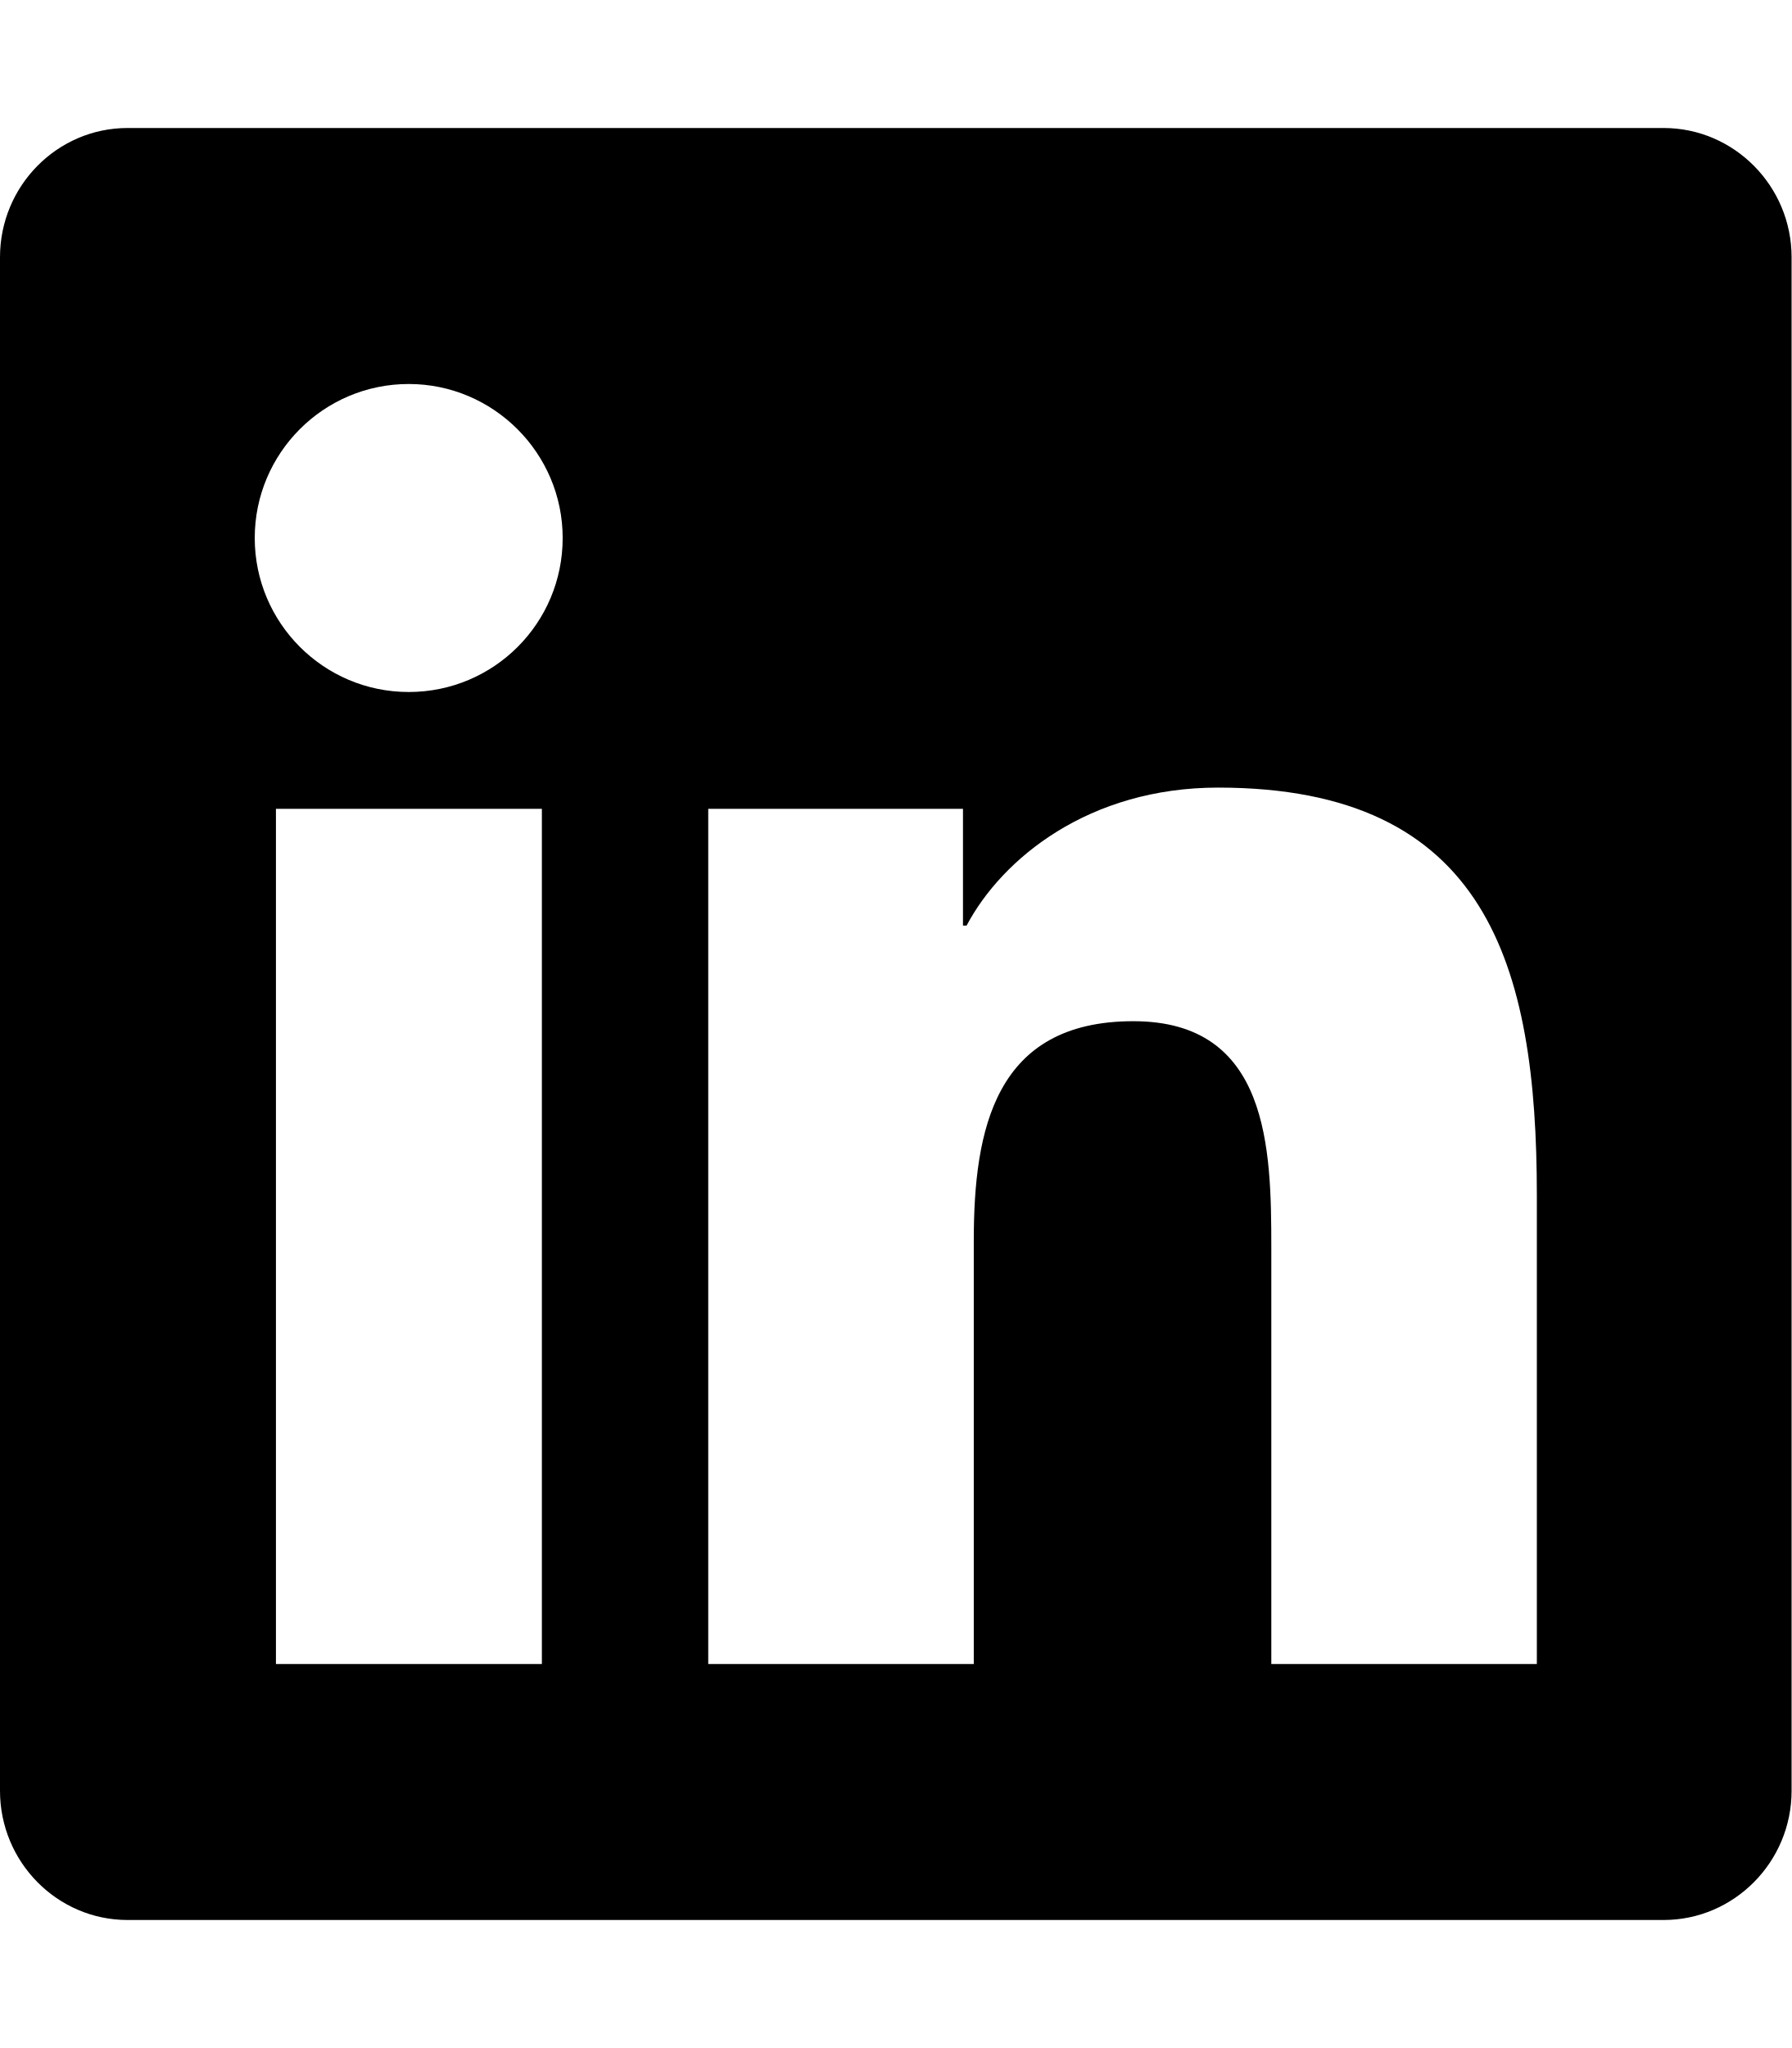
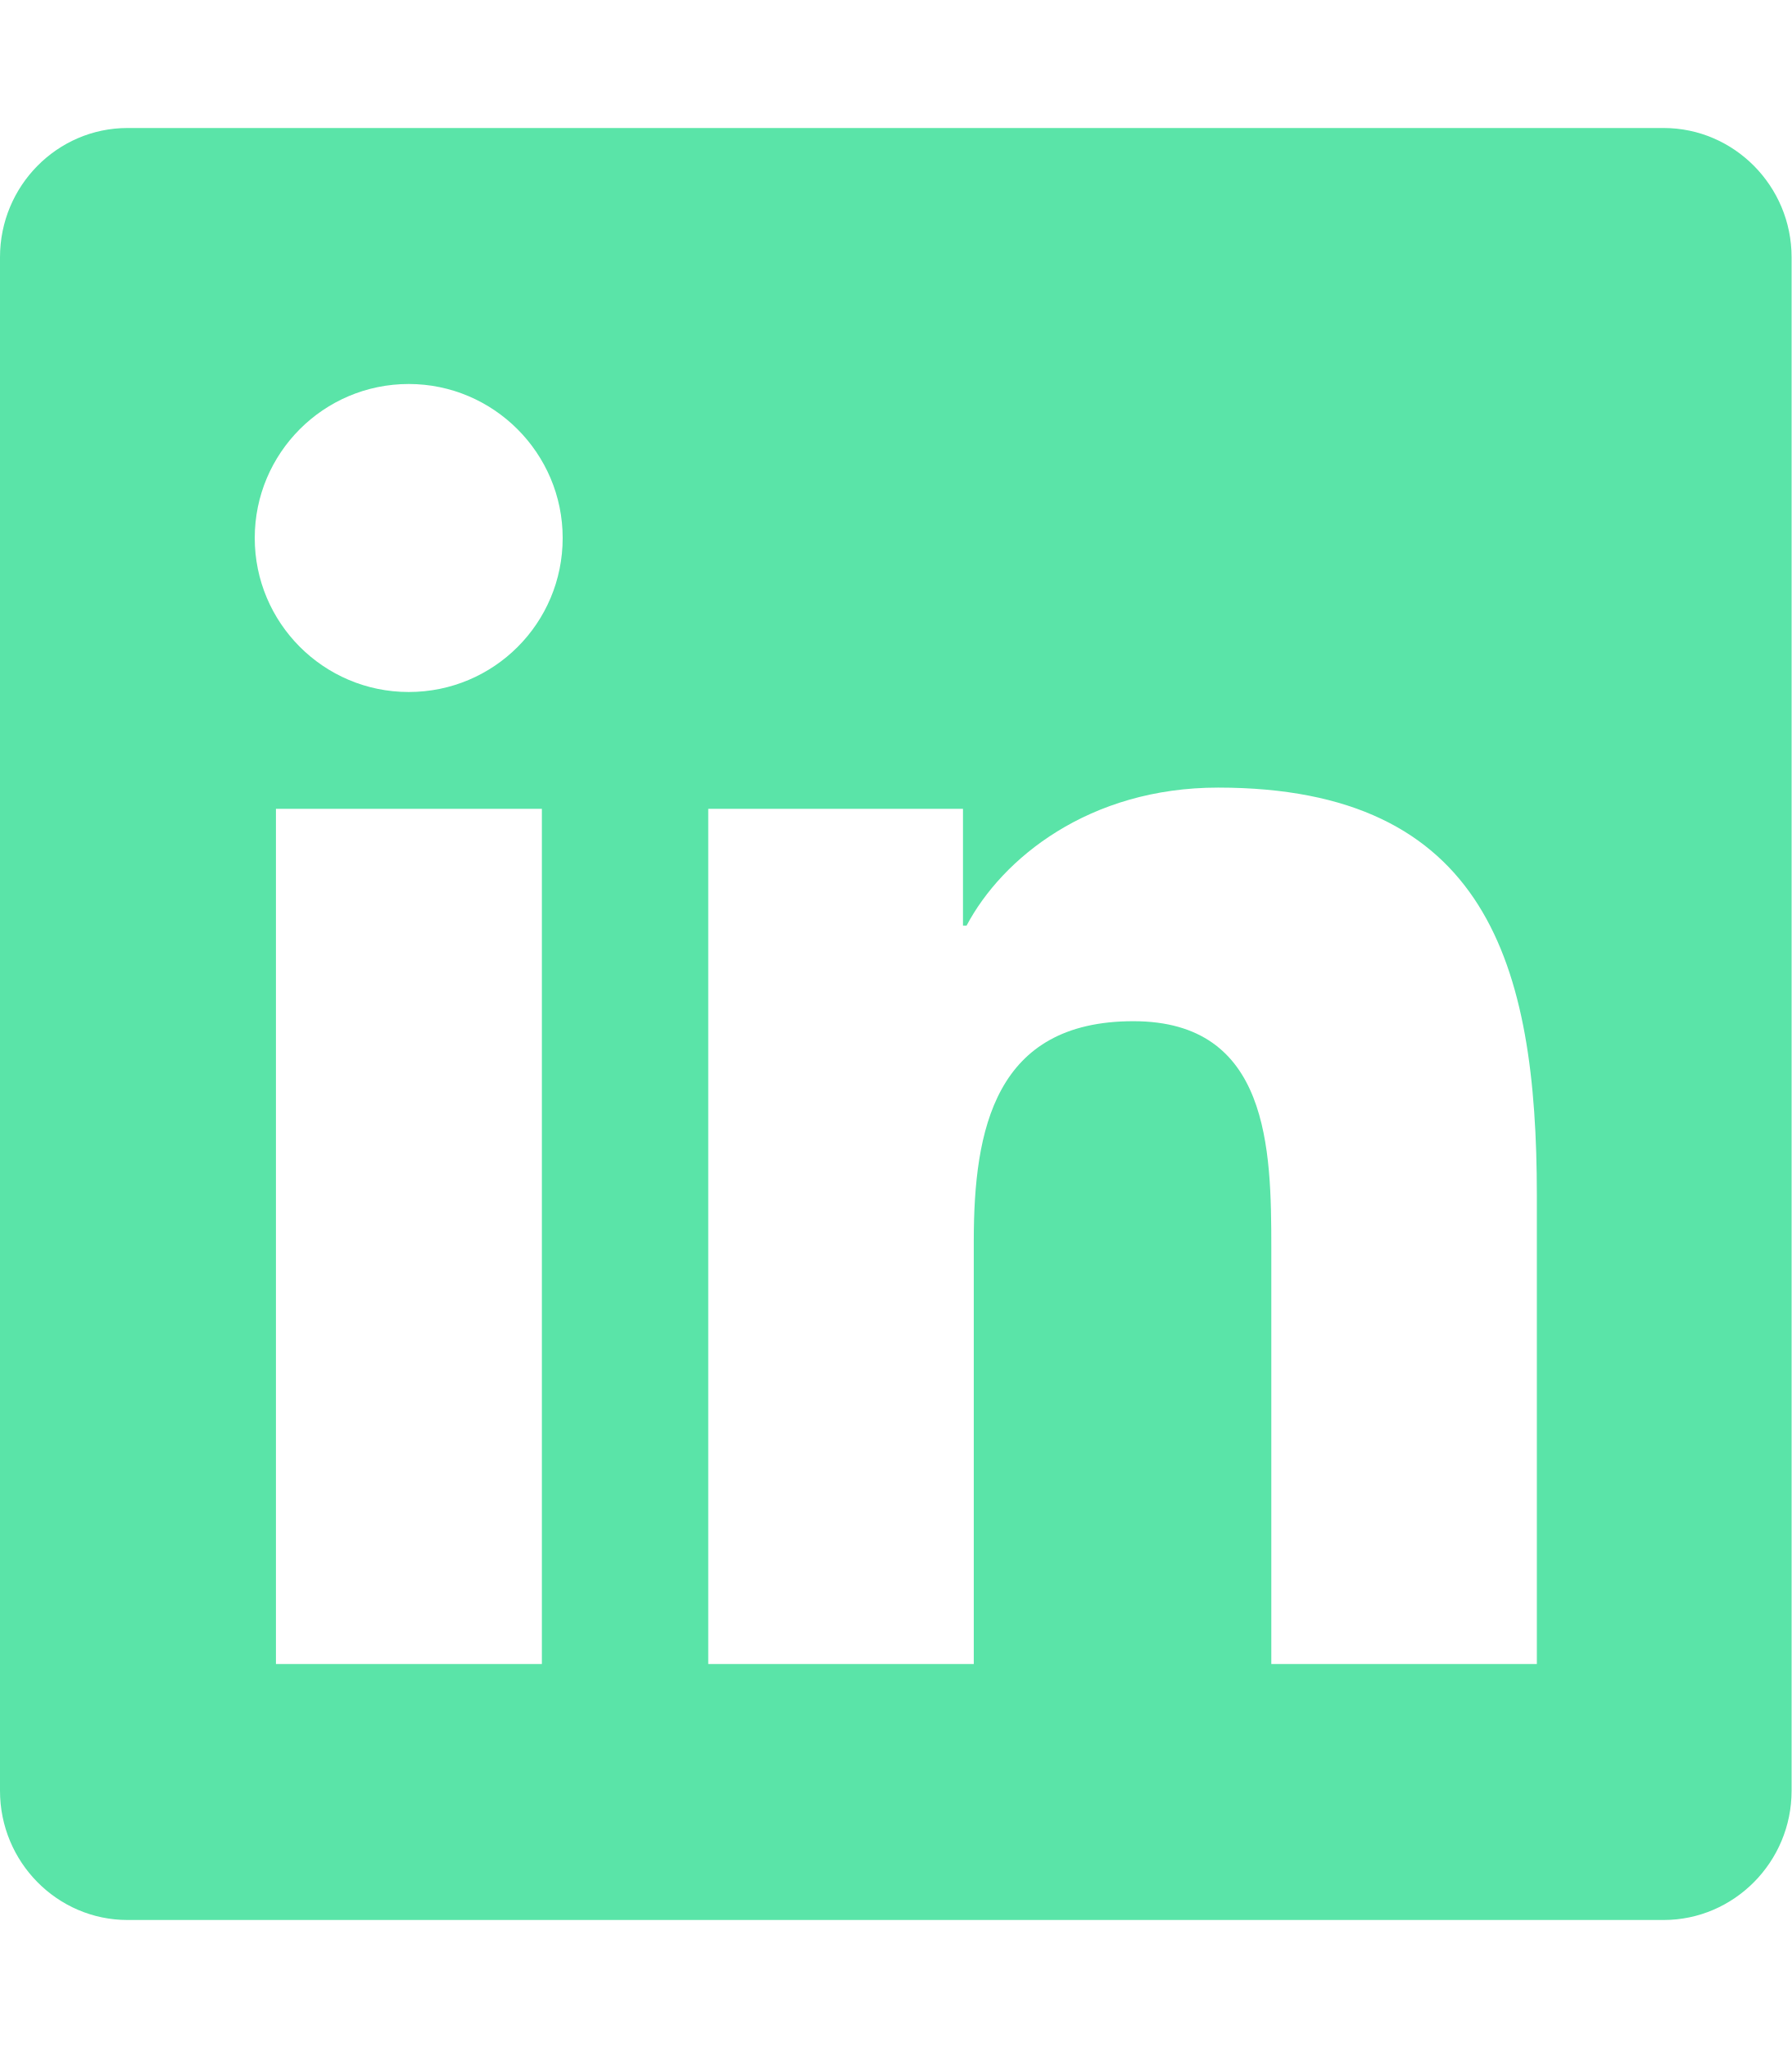
- <svg xmlns="http://www.w3.org/2000/svg" viewBox="0 0 448 512">
+ <svg xmlns="http://www.w3.org/2000/svg" height="1em" viewBox="0 0 448 512">
+   <style>svg{fill:#5ae4a8}</style>
  <path d="M416 32H31.9C14.3 32 0 46.5 0 64.3v383.4C0 465.5 14.3 480 31.9 480H416c17.6 0 32-14.5 32-32.3V64.3c0-17.8-14.4-32.3-32-32.3zM135.4 416H69V202.2h66.5V416zm-33.2-243c-21.3 0-38.5-17.3-38.5-38.5S80.9 96 102.2 96c21.2 0 38.5 17.3 38.5 38.5 0 21.3-17.2 38.5-38.5 38.5zm282.1 243h-66.4V312c0-24.8-.5-56.7-34.5-56.7-34.6 0-39.9 27-39.9 54.9V416h-66.4V202.2h63.7v29.2h.9c8.9-16.8 30.6-34.5 62.9-34.5 67.2 0 79.7 44.3 79.7 101.9V416z" />
</svg>
